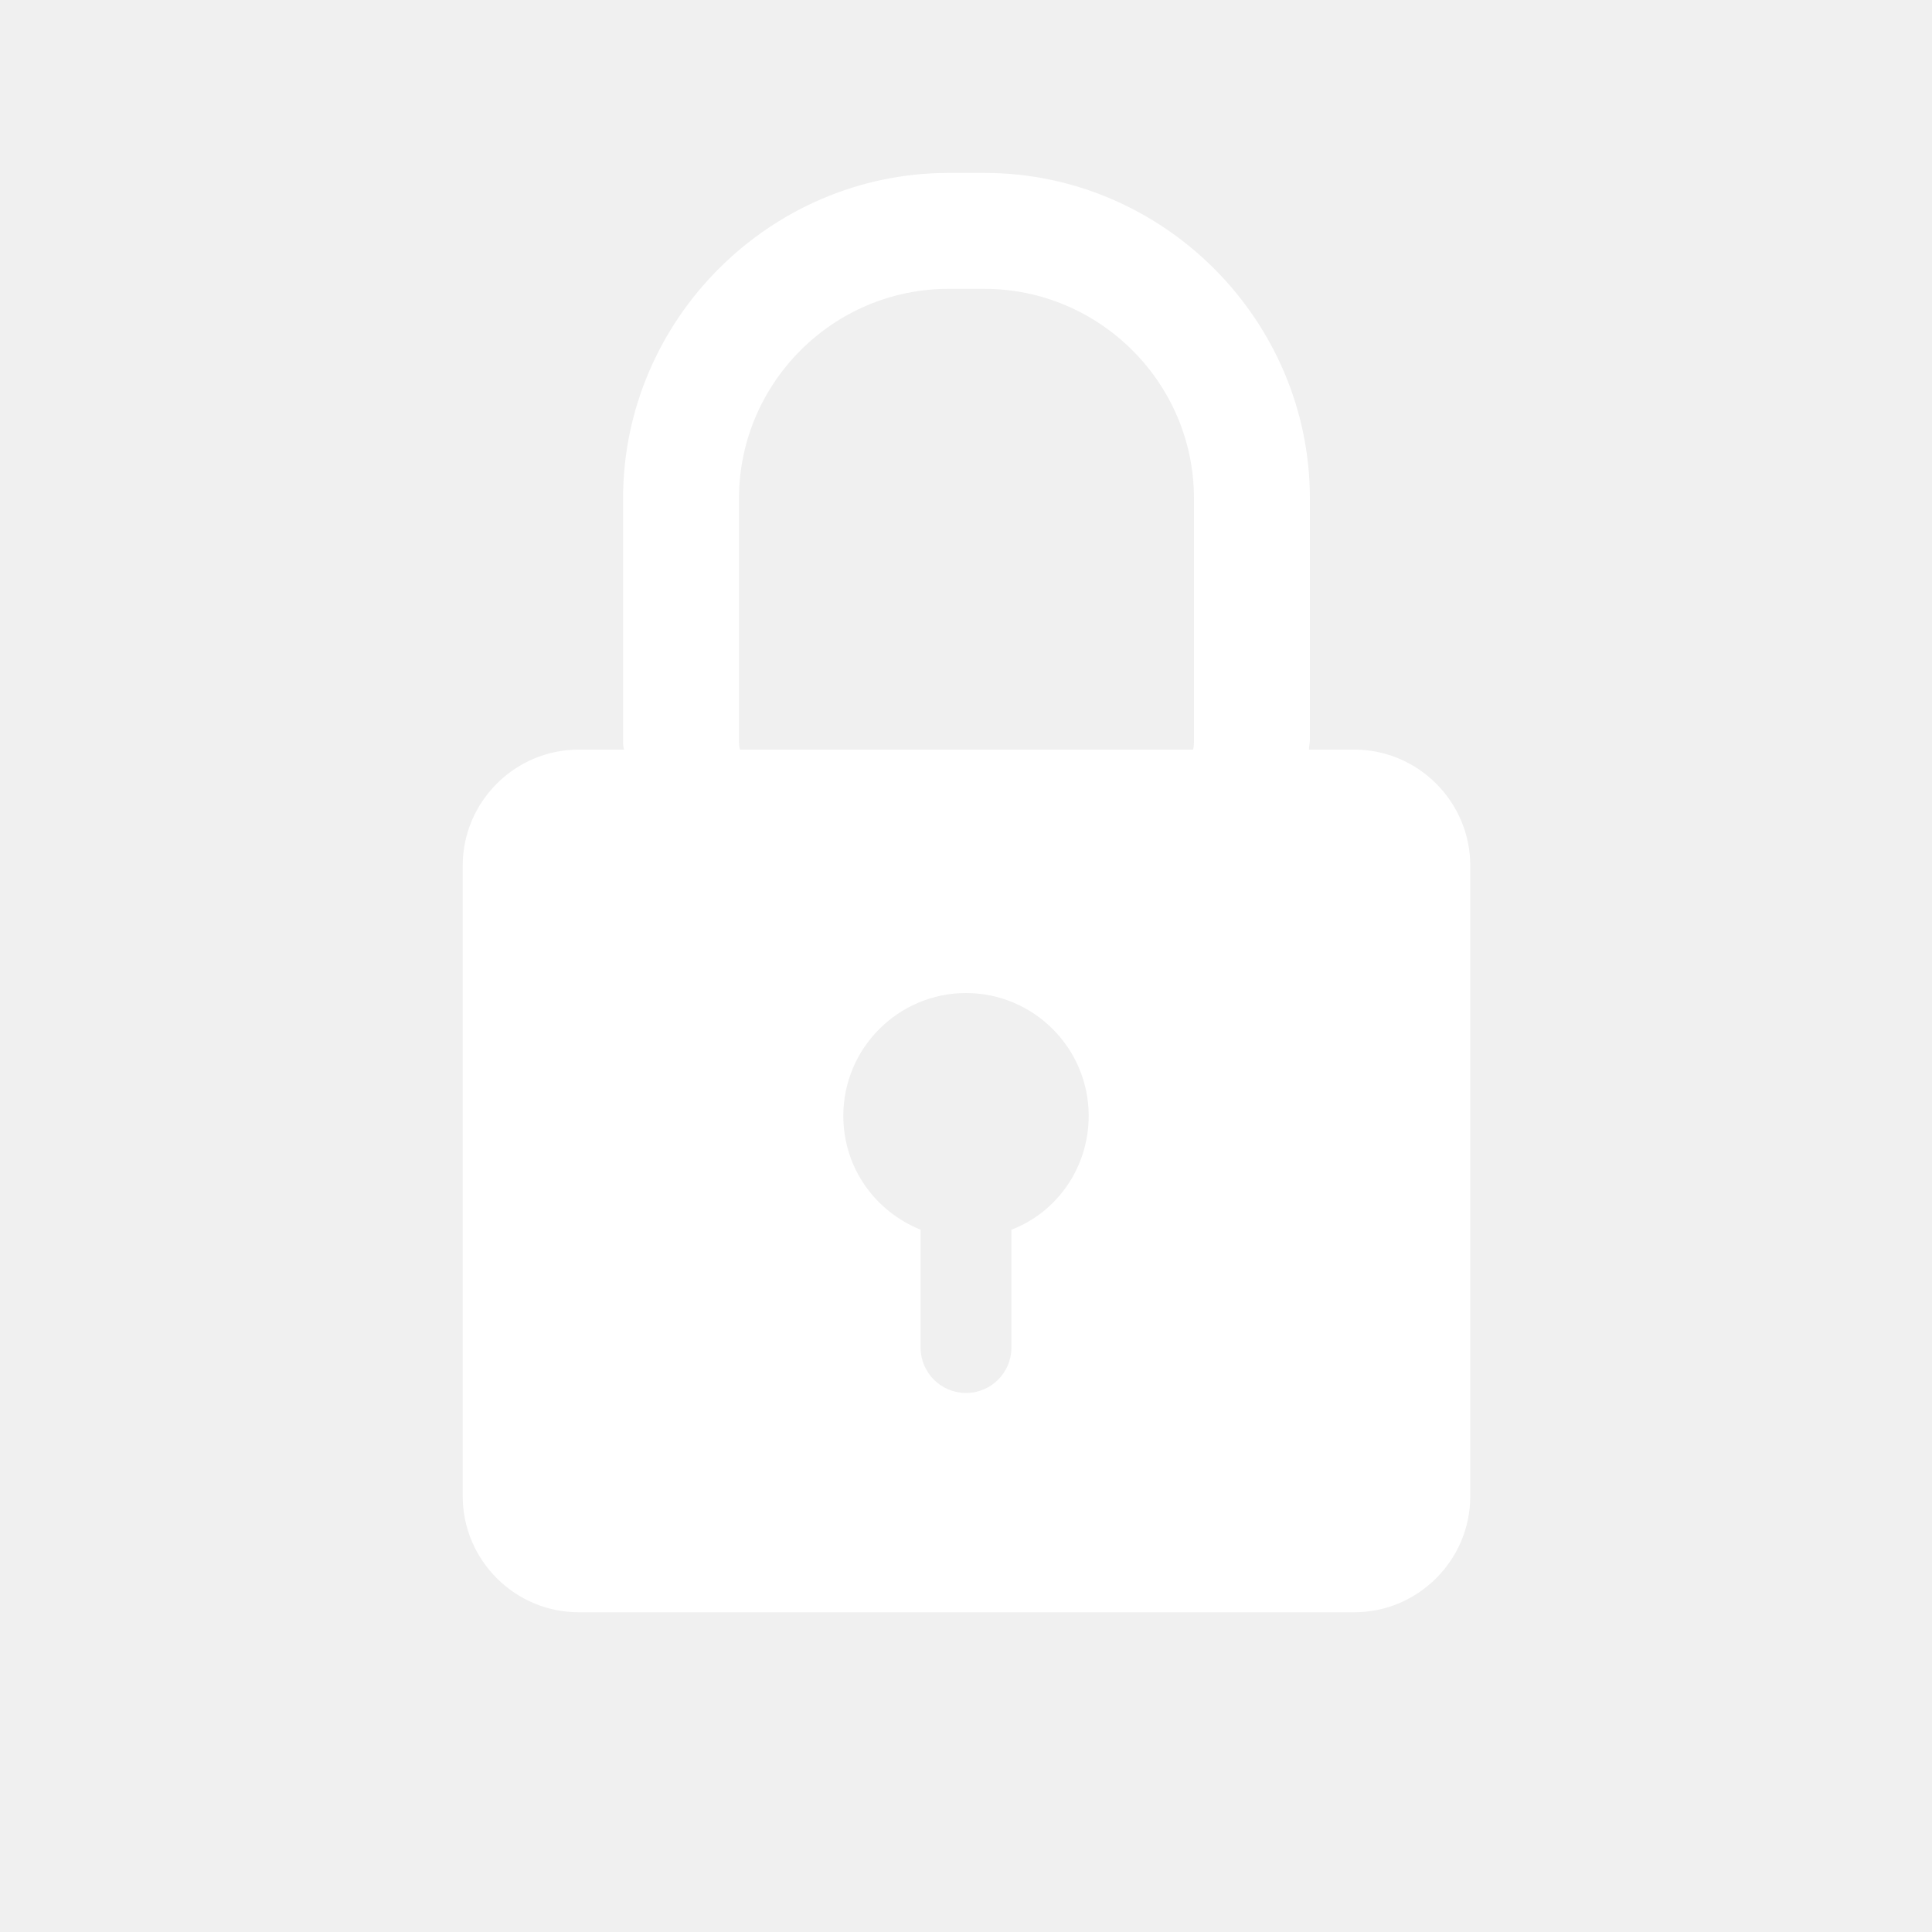
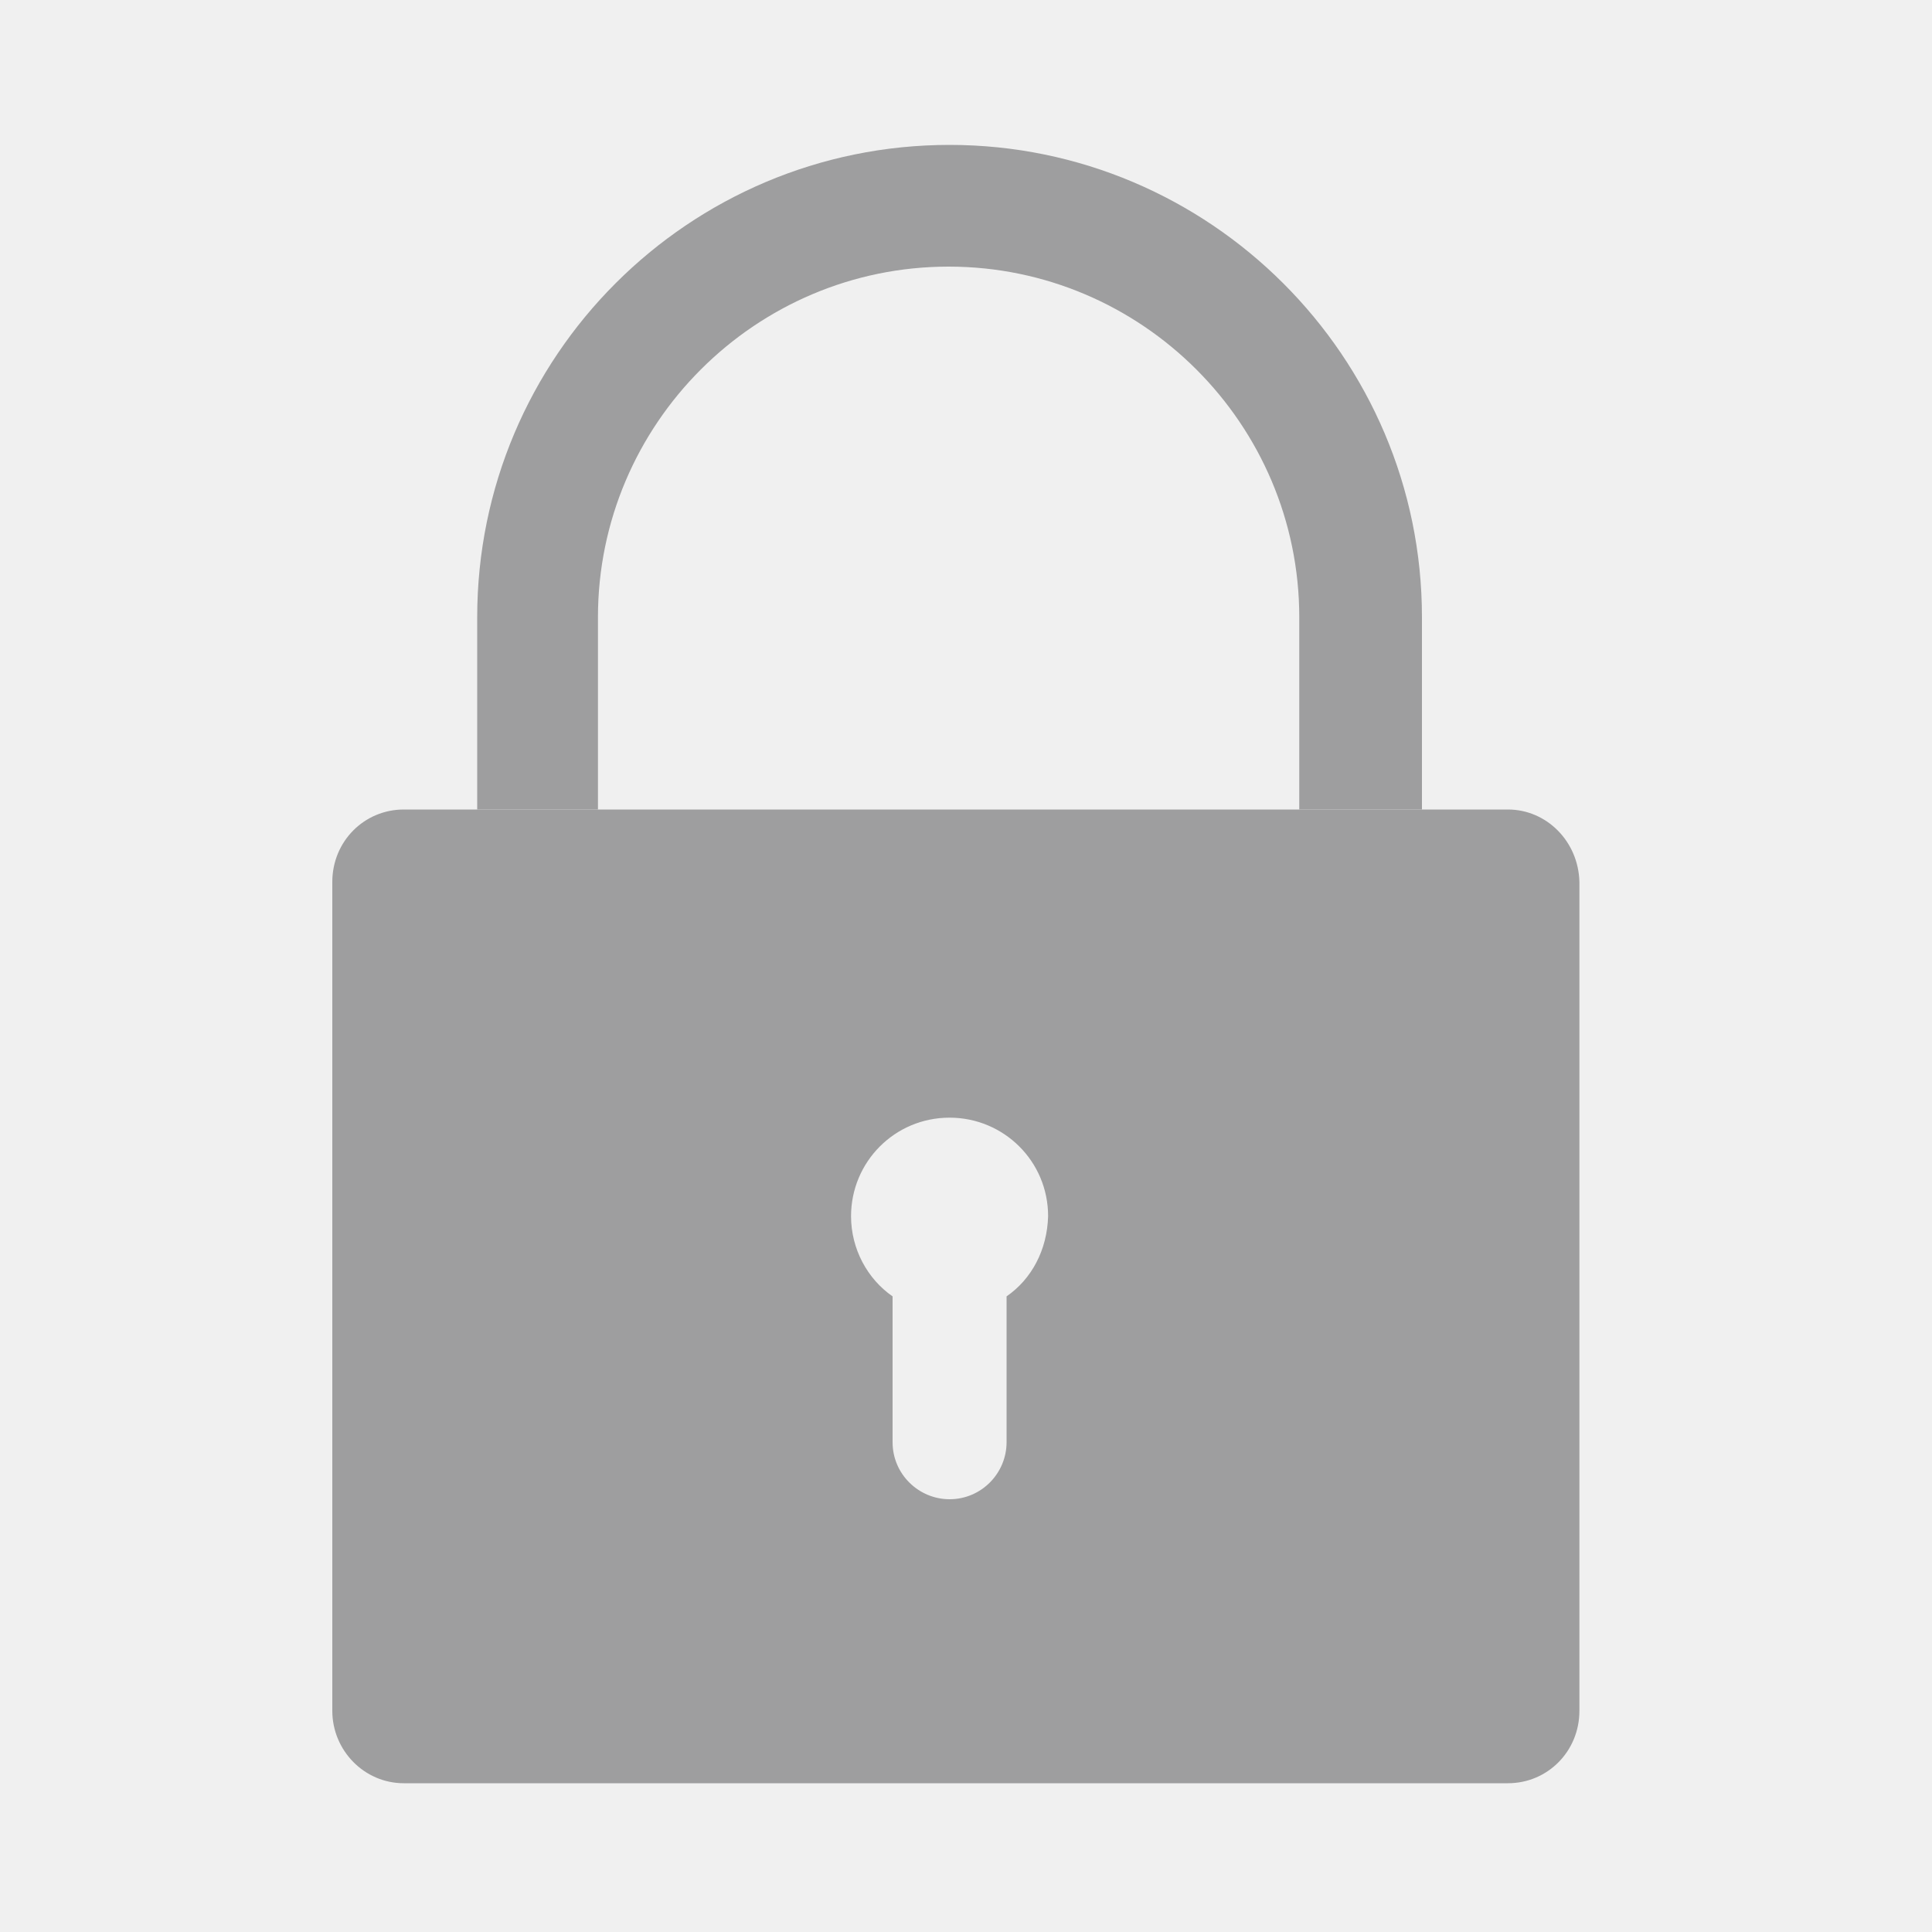
<svg xmlns="http://www.w3.org/2000/svg" version="1.1" id="White" x="0px" y="0px" viewBox="0 0 200 200" style="enable-background:new 0 0 200 200;" xml:space="preserve">
  <style type="text/css">
- 	.st0{fill:#FFFFFF;}
+ 	.st0{fill:#9E9E9F;}
</style>
-   <path class="st0" d="M140.2,77.6h-4.7c0-0.3,0.1-0.7,0.1-1v-25c0-18.5-15.2-33.7-33.7-33.7h-3.7c-18.5,0-33.7,15.2-33.7,33.7v25  c0,0.3,0,0.7,0.1,1h-4.7c-6.6,0-12,5.4-12,12v65.3c0,6.6,5.4,12,12,12h80.3c6.6,0,12-5.4,12-12V89.6C152.2,83,146.8,77.6,140.2,77.6  z M76.5,76.6v-25c0-11.9,9.7-21.7,21.7-21.7h3.7c11.9,0,21.7,9.7,21.7,21.7v25c0,0.3,0,0.7-0.1,1H76.6  C76.5,77.2,76.5,76.9,76.5,76.6z M104.7,127.3v12.2c0,2.6-2.1,4.7-4.7,4.7s-4.7-2.1-4.7-4.7v-12.2c-4.7-1.9-8-6.4-8-11.8  c0-7,5.7-12.7,12.7-12.7s12.7,5.7,12.7,12.7C112.7,120.9,109.4,125.5,104.7,127.3z" />
+   <g>
+     <path class="st0" d="M147.1,83.8h-12.6V63.9c0-20-16.3-36.3-36.3-36.3c-20,0-36.3,16.3-36.3,36.3v19.9H49.4V63.9   C49.4,36.9,71.3,15,98.3,15c26.9,0,48.9,21.9,48.9,48.9V83.8z" />
+     <path class="st0" d="M156.1,83.8H41.8c-4.1,0-7.4,3.3-7.4,7.5v85.8c0,4.1,3.3,7.5,7.4,7.5h114.3c4.1,0,7.4-3.3,7.4-7.5V91.3   C163.4,87.1,160.1,83.8,156.1,83.8z M104.2,134.2v15.1c0,3.2-2.6,5.9-5.9,5.9c-3.2,0-5.9-2.6-5.9-5.9v-15.1   c-2.6-1.8-4.3-4.9-4.3-8.3c0-5.6,4.5-10.2,10.2-10.2c5.6,0,10.2,4.5,10.2,10.2C108.4,129.4,106.8,132.4,104.2,134.2z" />
+   </g>
</svg>
